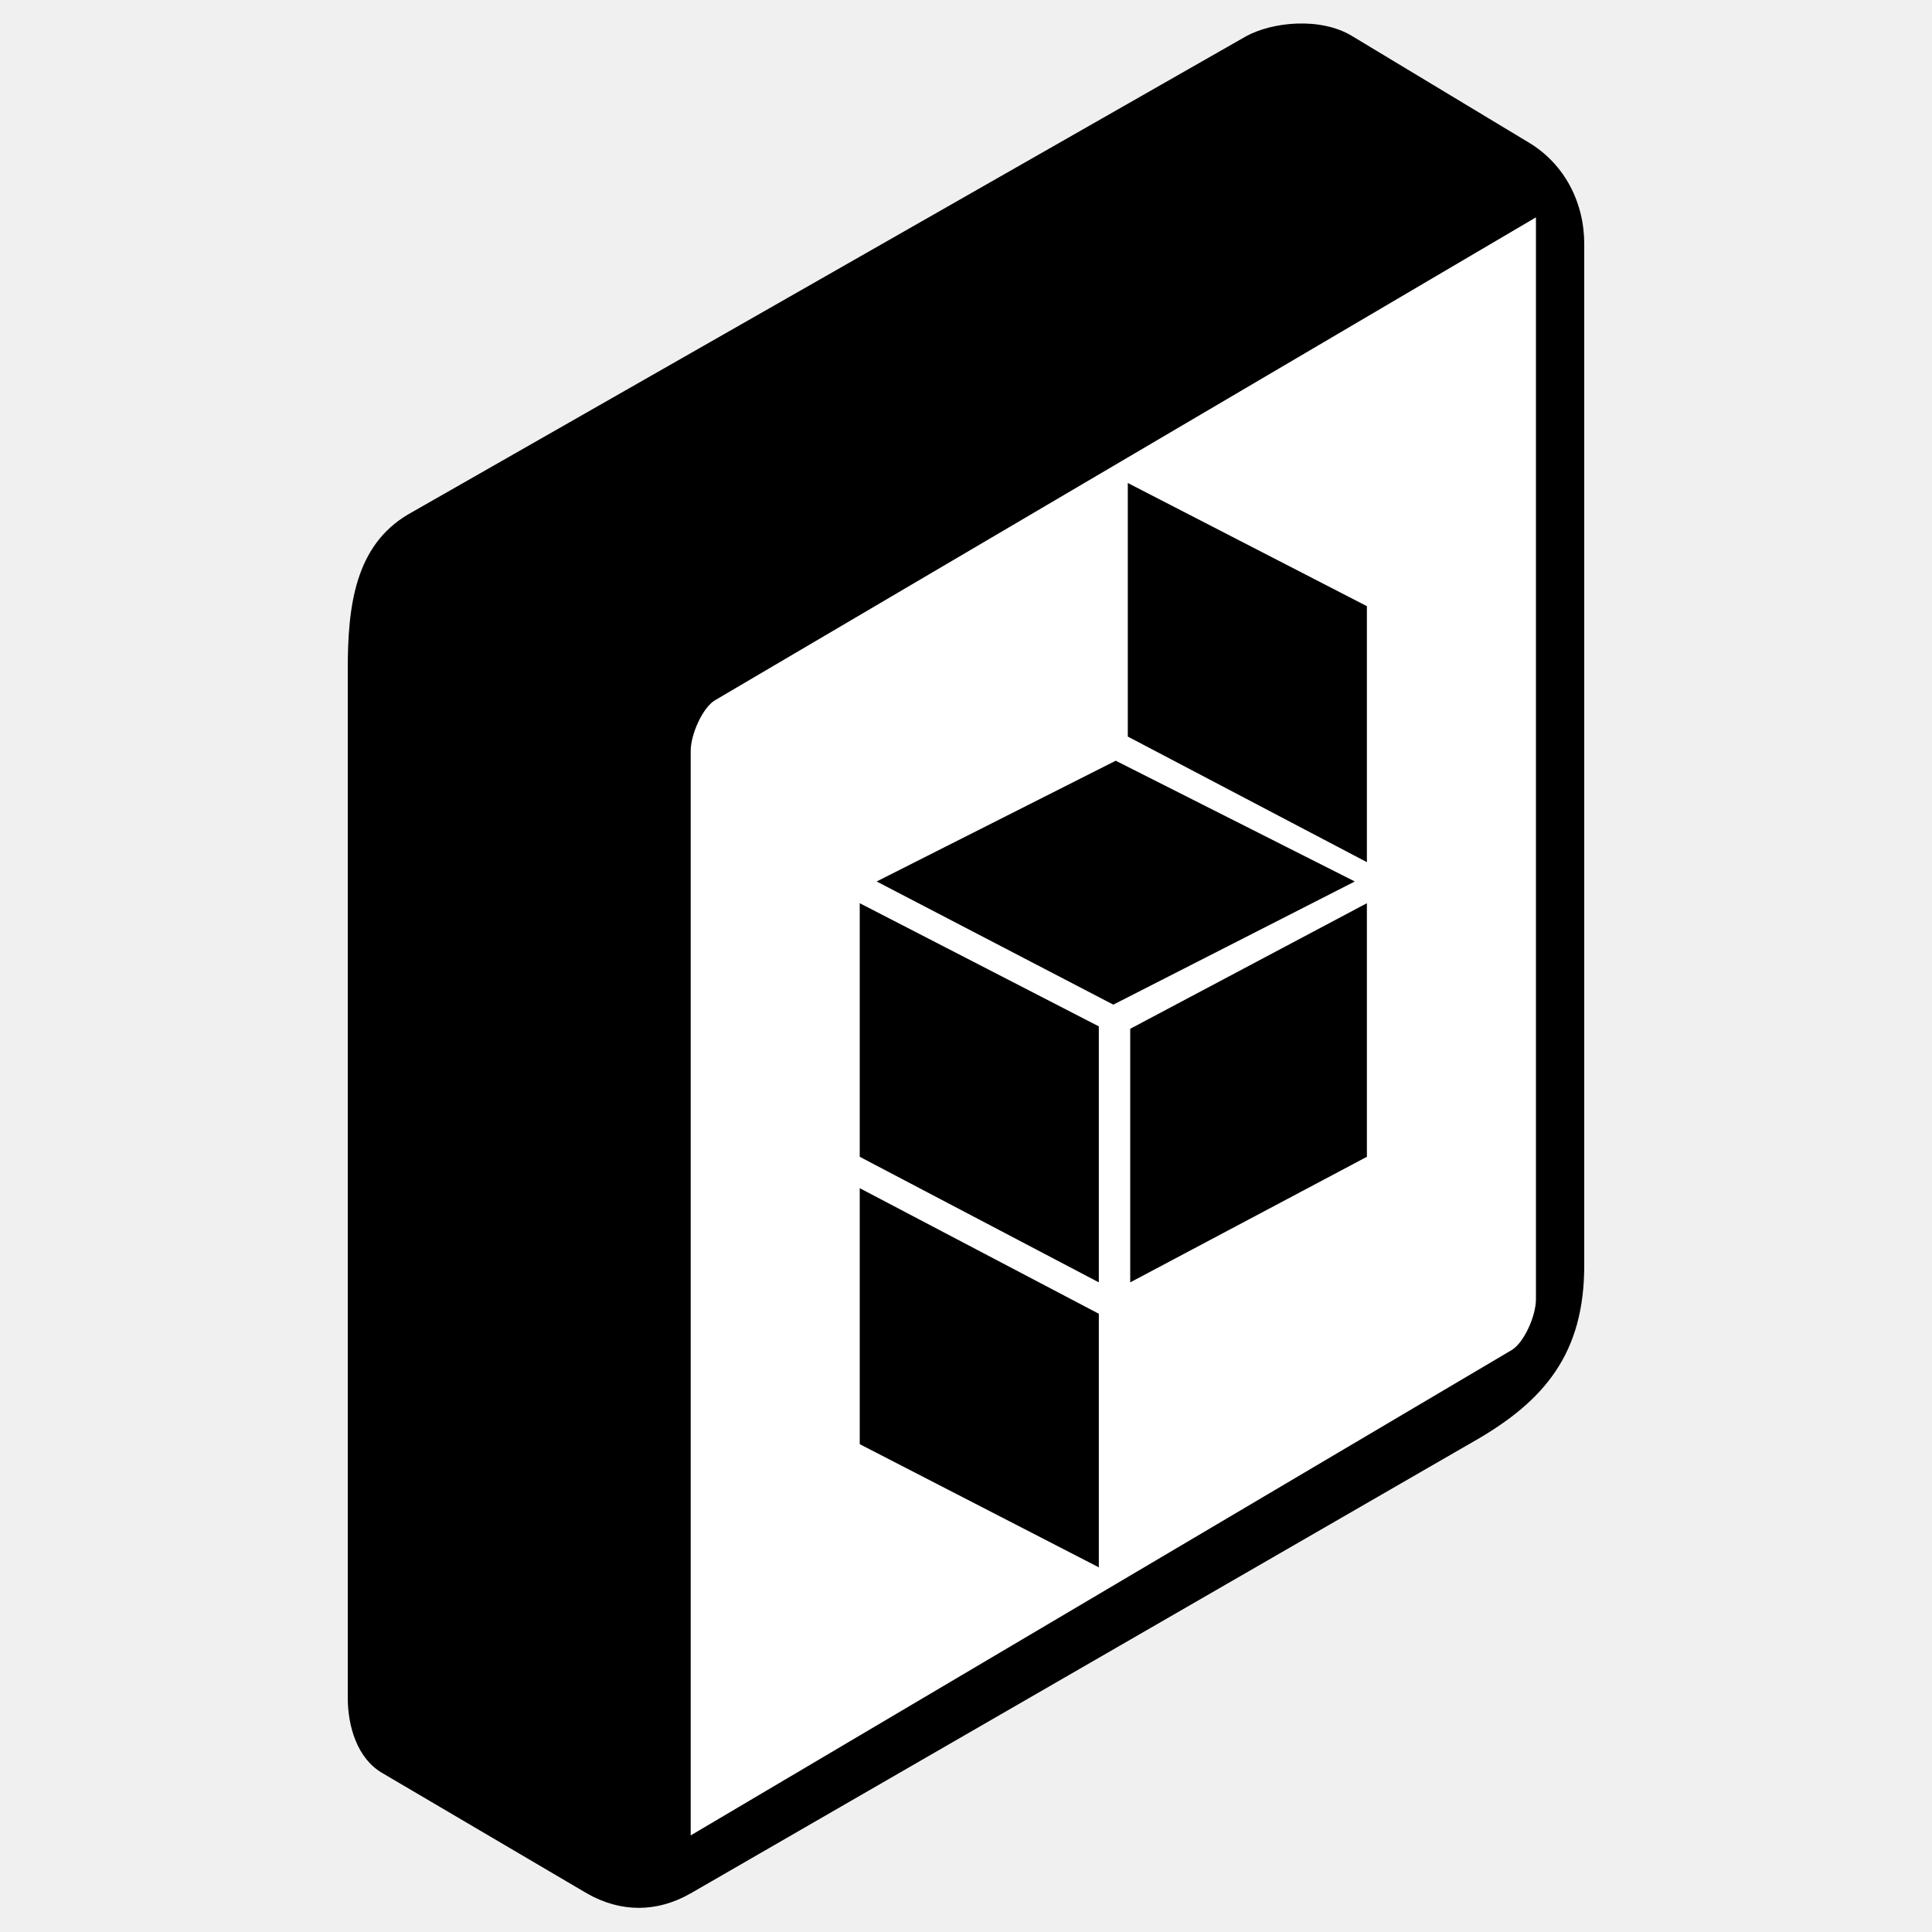
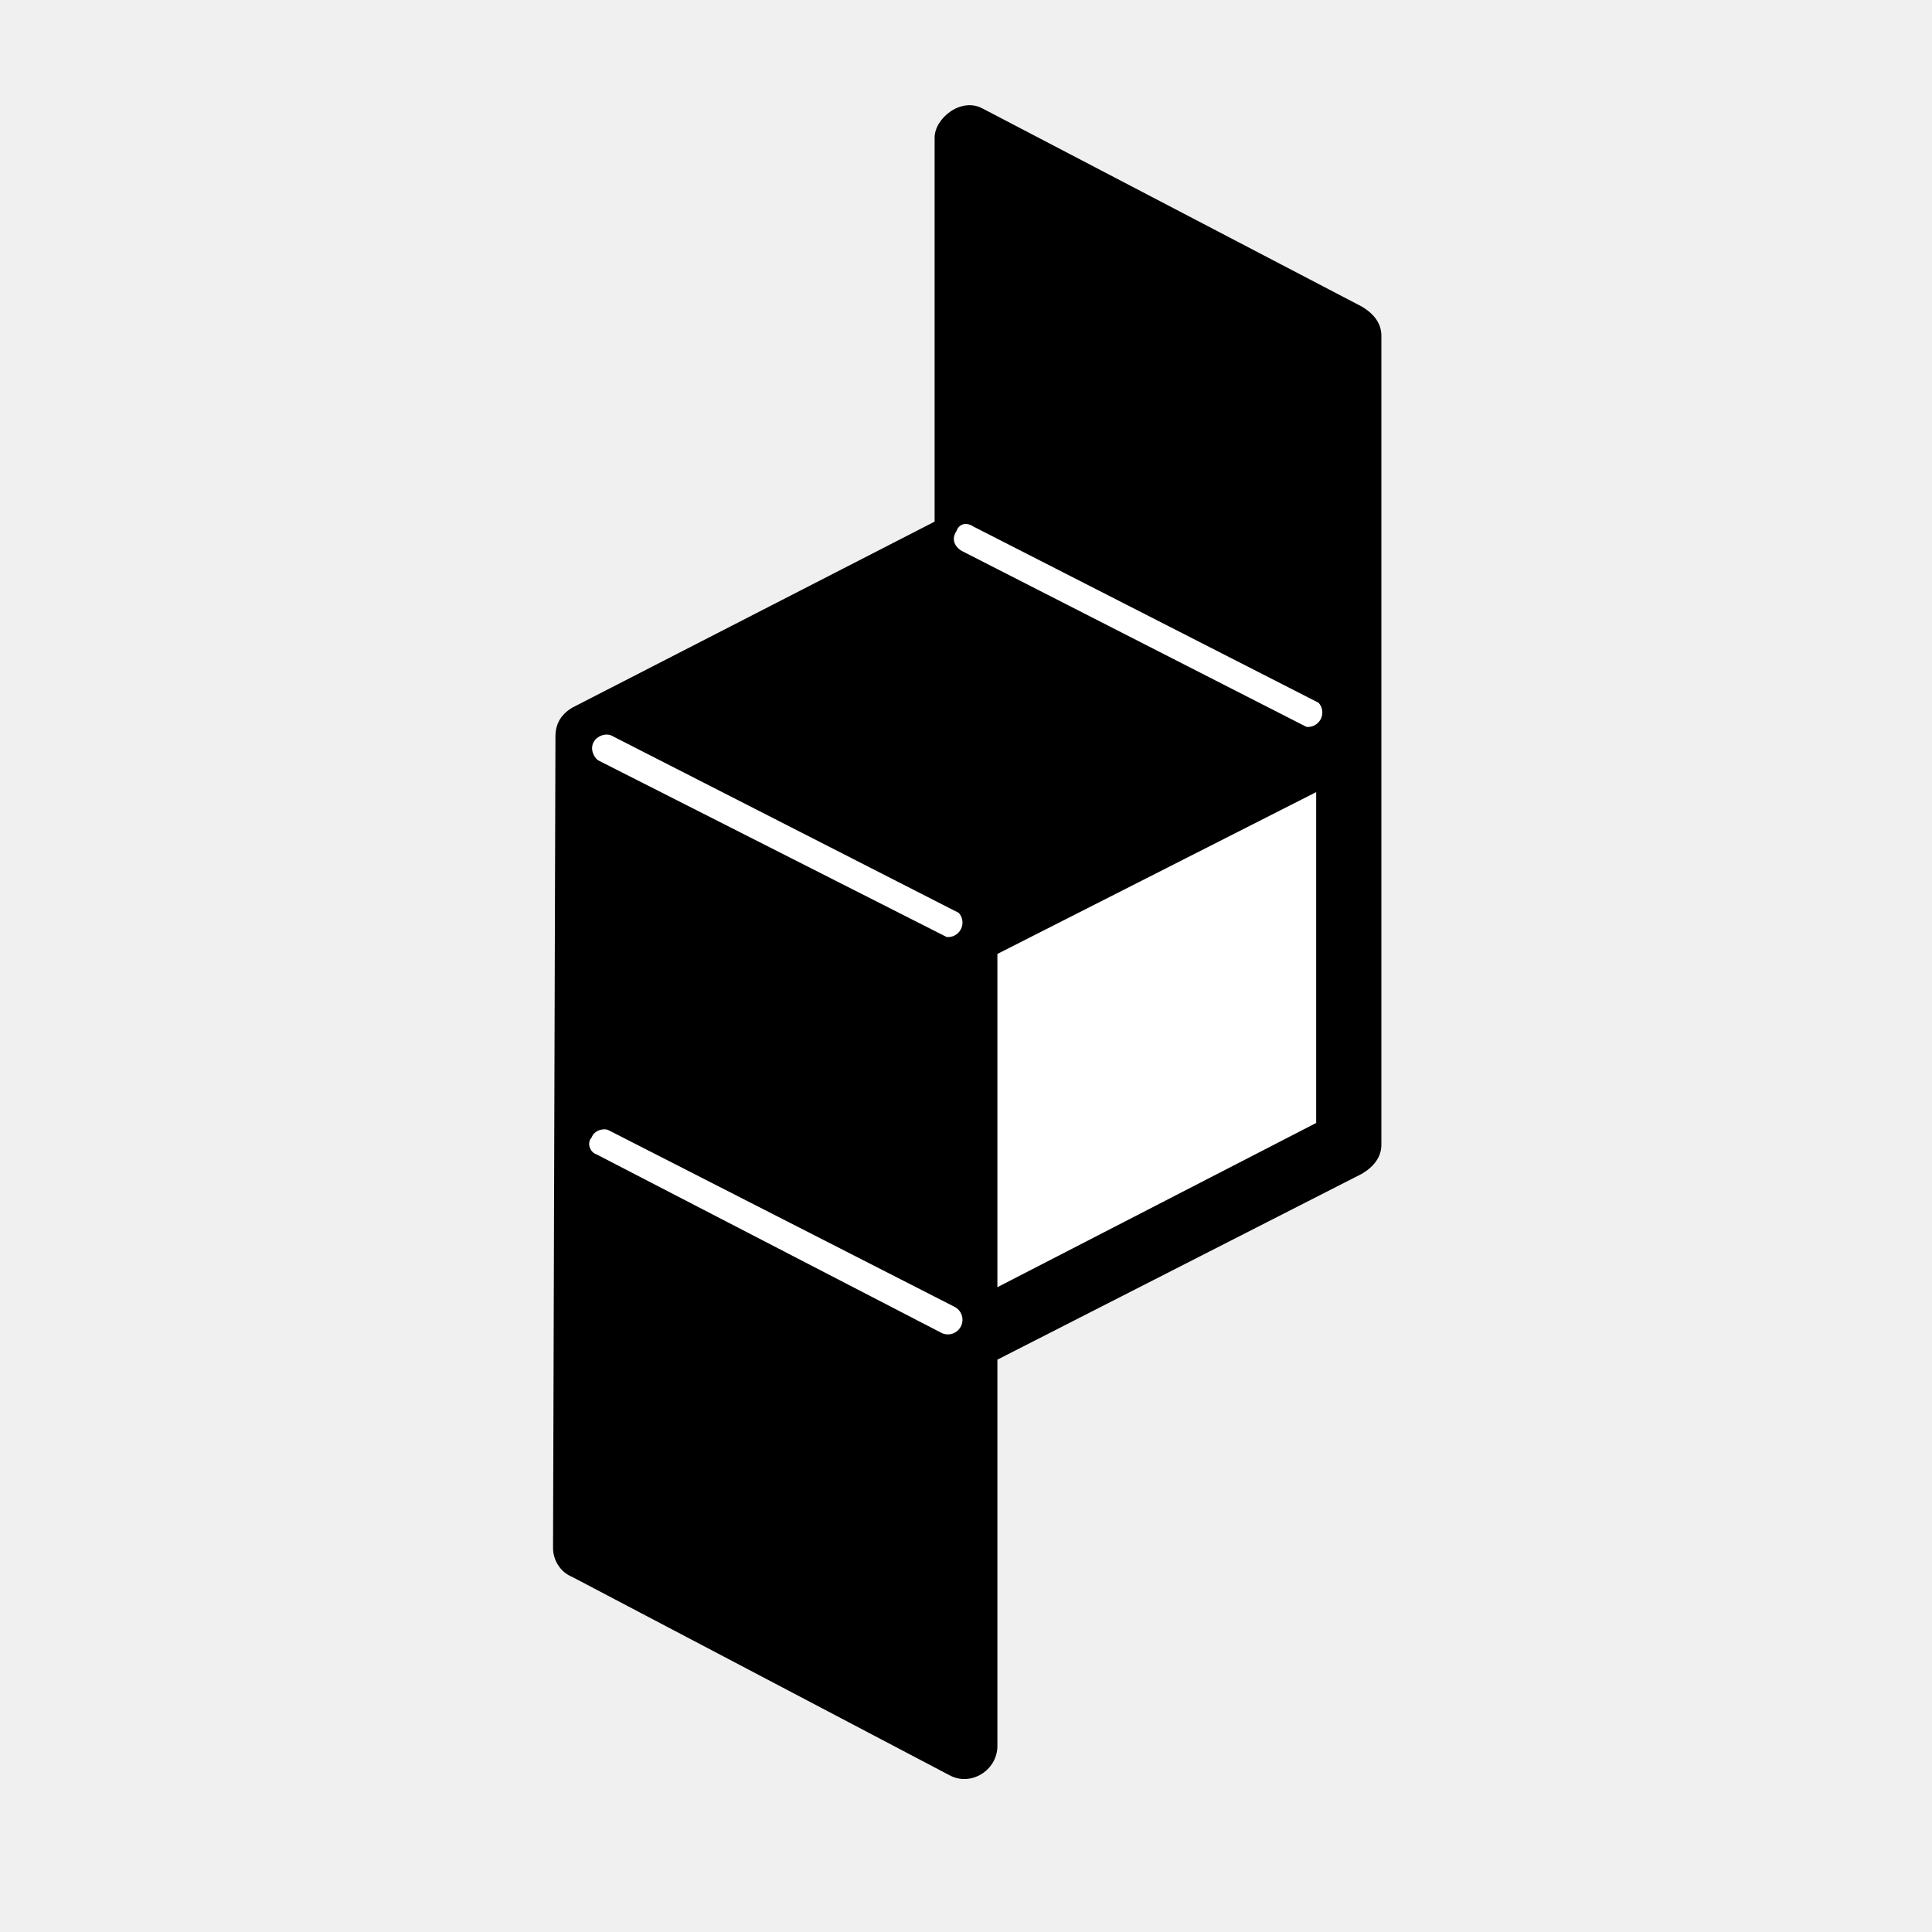
- <svg xmlns="http://www.w3.org/2000/svg" viewBox="0 0 800 800">
-   <path d="m286 784 324-187c30-17 46-37 46-73V101c0-17-8-33-23-42l-73-44c-13-8-33-6-44 0L169 213c-22 13-25 38-25 64v426c0 12 4 25 14 31l85 50c14 8 29 8 43 0z" />
-   <path fill="#fff" d="M636 90 296 290c-5 3-10 14-10 21v449l340-201c5-3 10-14 10-21V90zM467 200l99 51v106l-99-52V200zm-5 115 99 50-100 51-98-51 99-50zm-106 59 99 51v106l-99-52V374zm210 0v105l-98 52V426l98-52zM356 492l99 52v105l-99-51V492z" />
+ <svg xmlns="http://www.w3.org/2000/svg" xml:space="preserve" viewBox="0 0 800 800">
+   <path d="M387 57v159l-150 77c-5 3-7 7-7 12l-1 336c0 5 3 10 8 12l156 82c9 5 20-2 20-12V563l151-77c5-3 8-7 8-12V139c0-5-3-9-8-12L407 45c-9-5-20 4-20 12z" color="#000" style="-inkscape-stroke:none" />
+   <path fill="#fff" d="M396 220c-2 3-1 6 2 8l143 73a6 6 0 0 0 5-10l-143-73c-3-2-6-1-7 2zm-150 87c-2 3 0 7 2 8l144 73a6 6 0 0 0 5-10l-143-73c-3-2-7 0-8 2zm299 21-132 67v138l132-68ZM245 471c-2 2-1 6 2 7l143 74a6 6 0 0 0 5-11l-143-73c-2-1-6 0-7 3z" color="#000" style="-inkscape-stroke:none" />
</svg>
